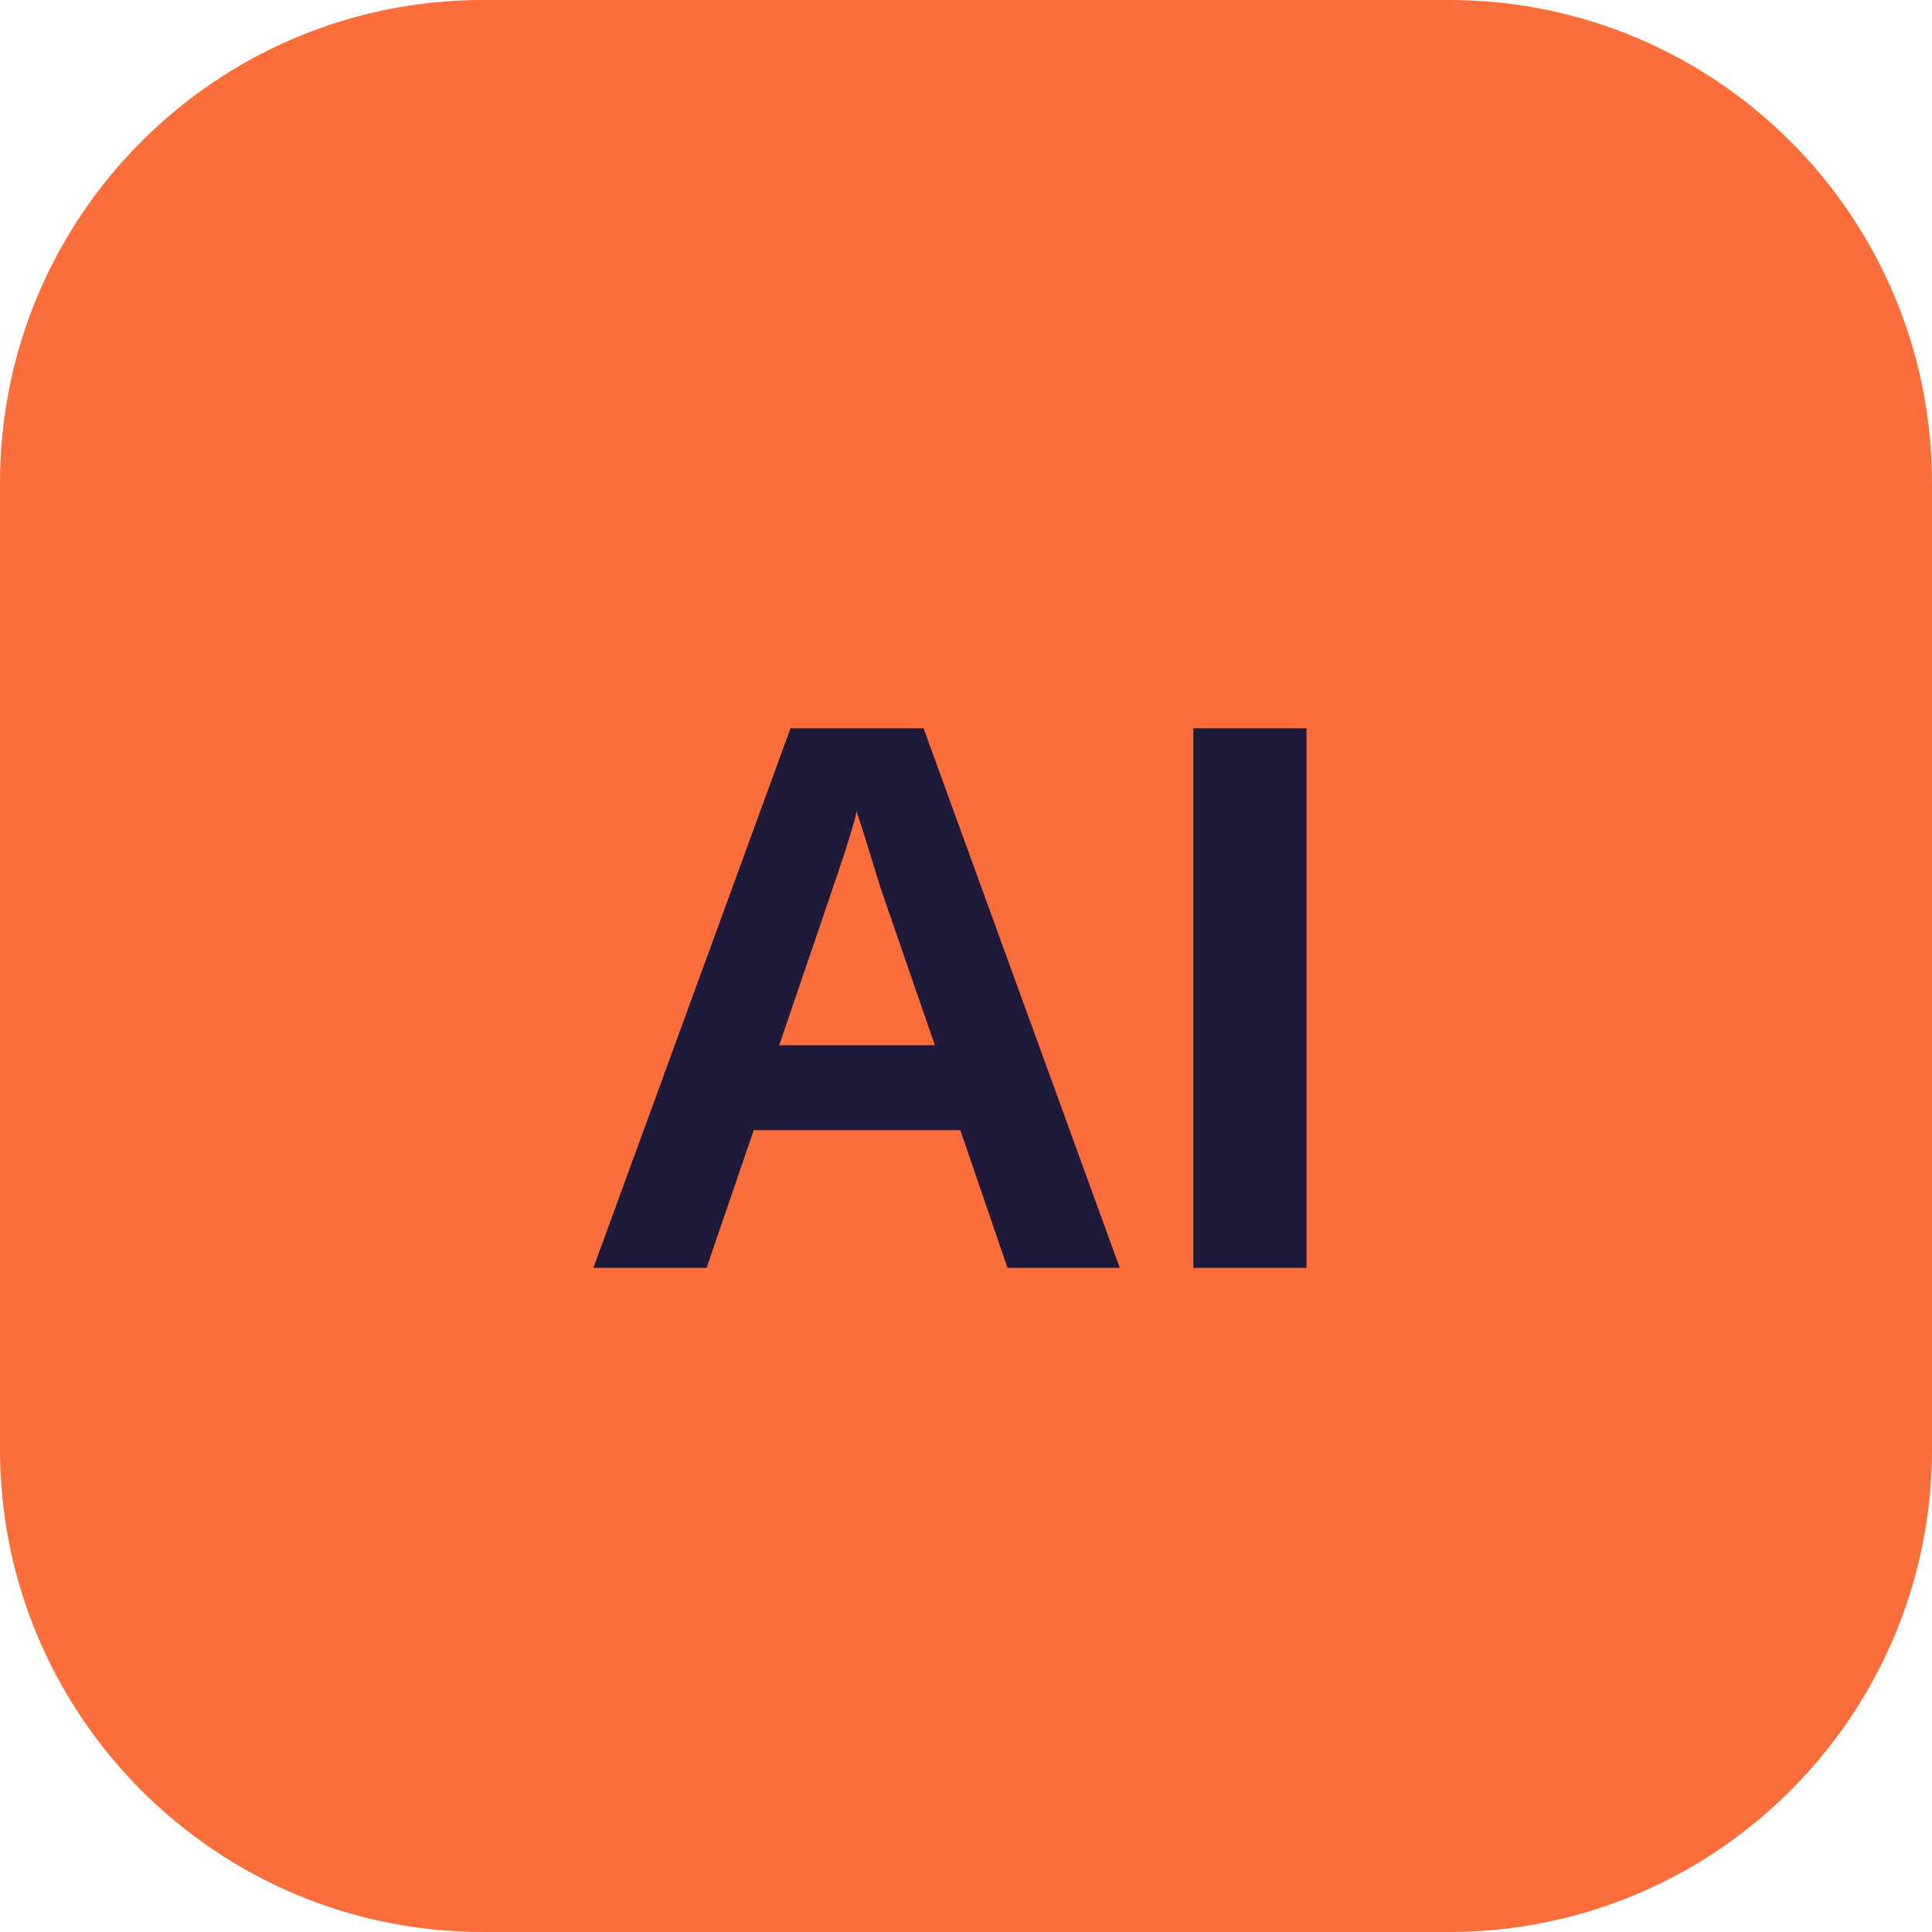
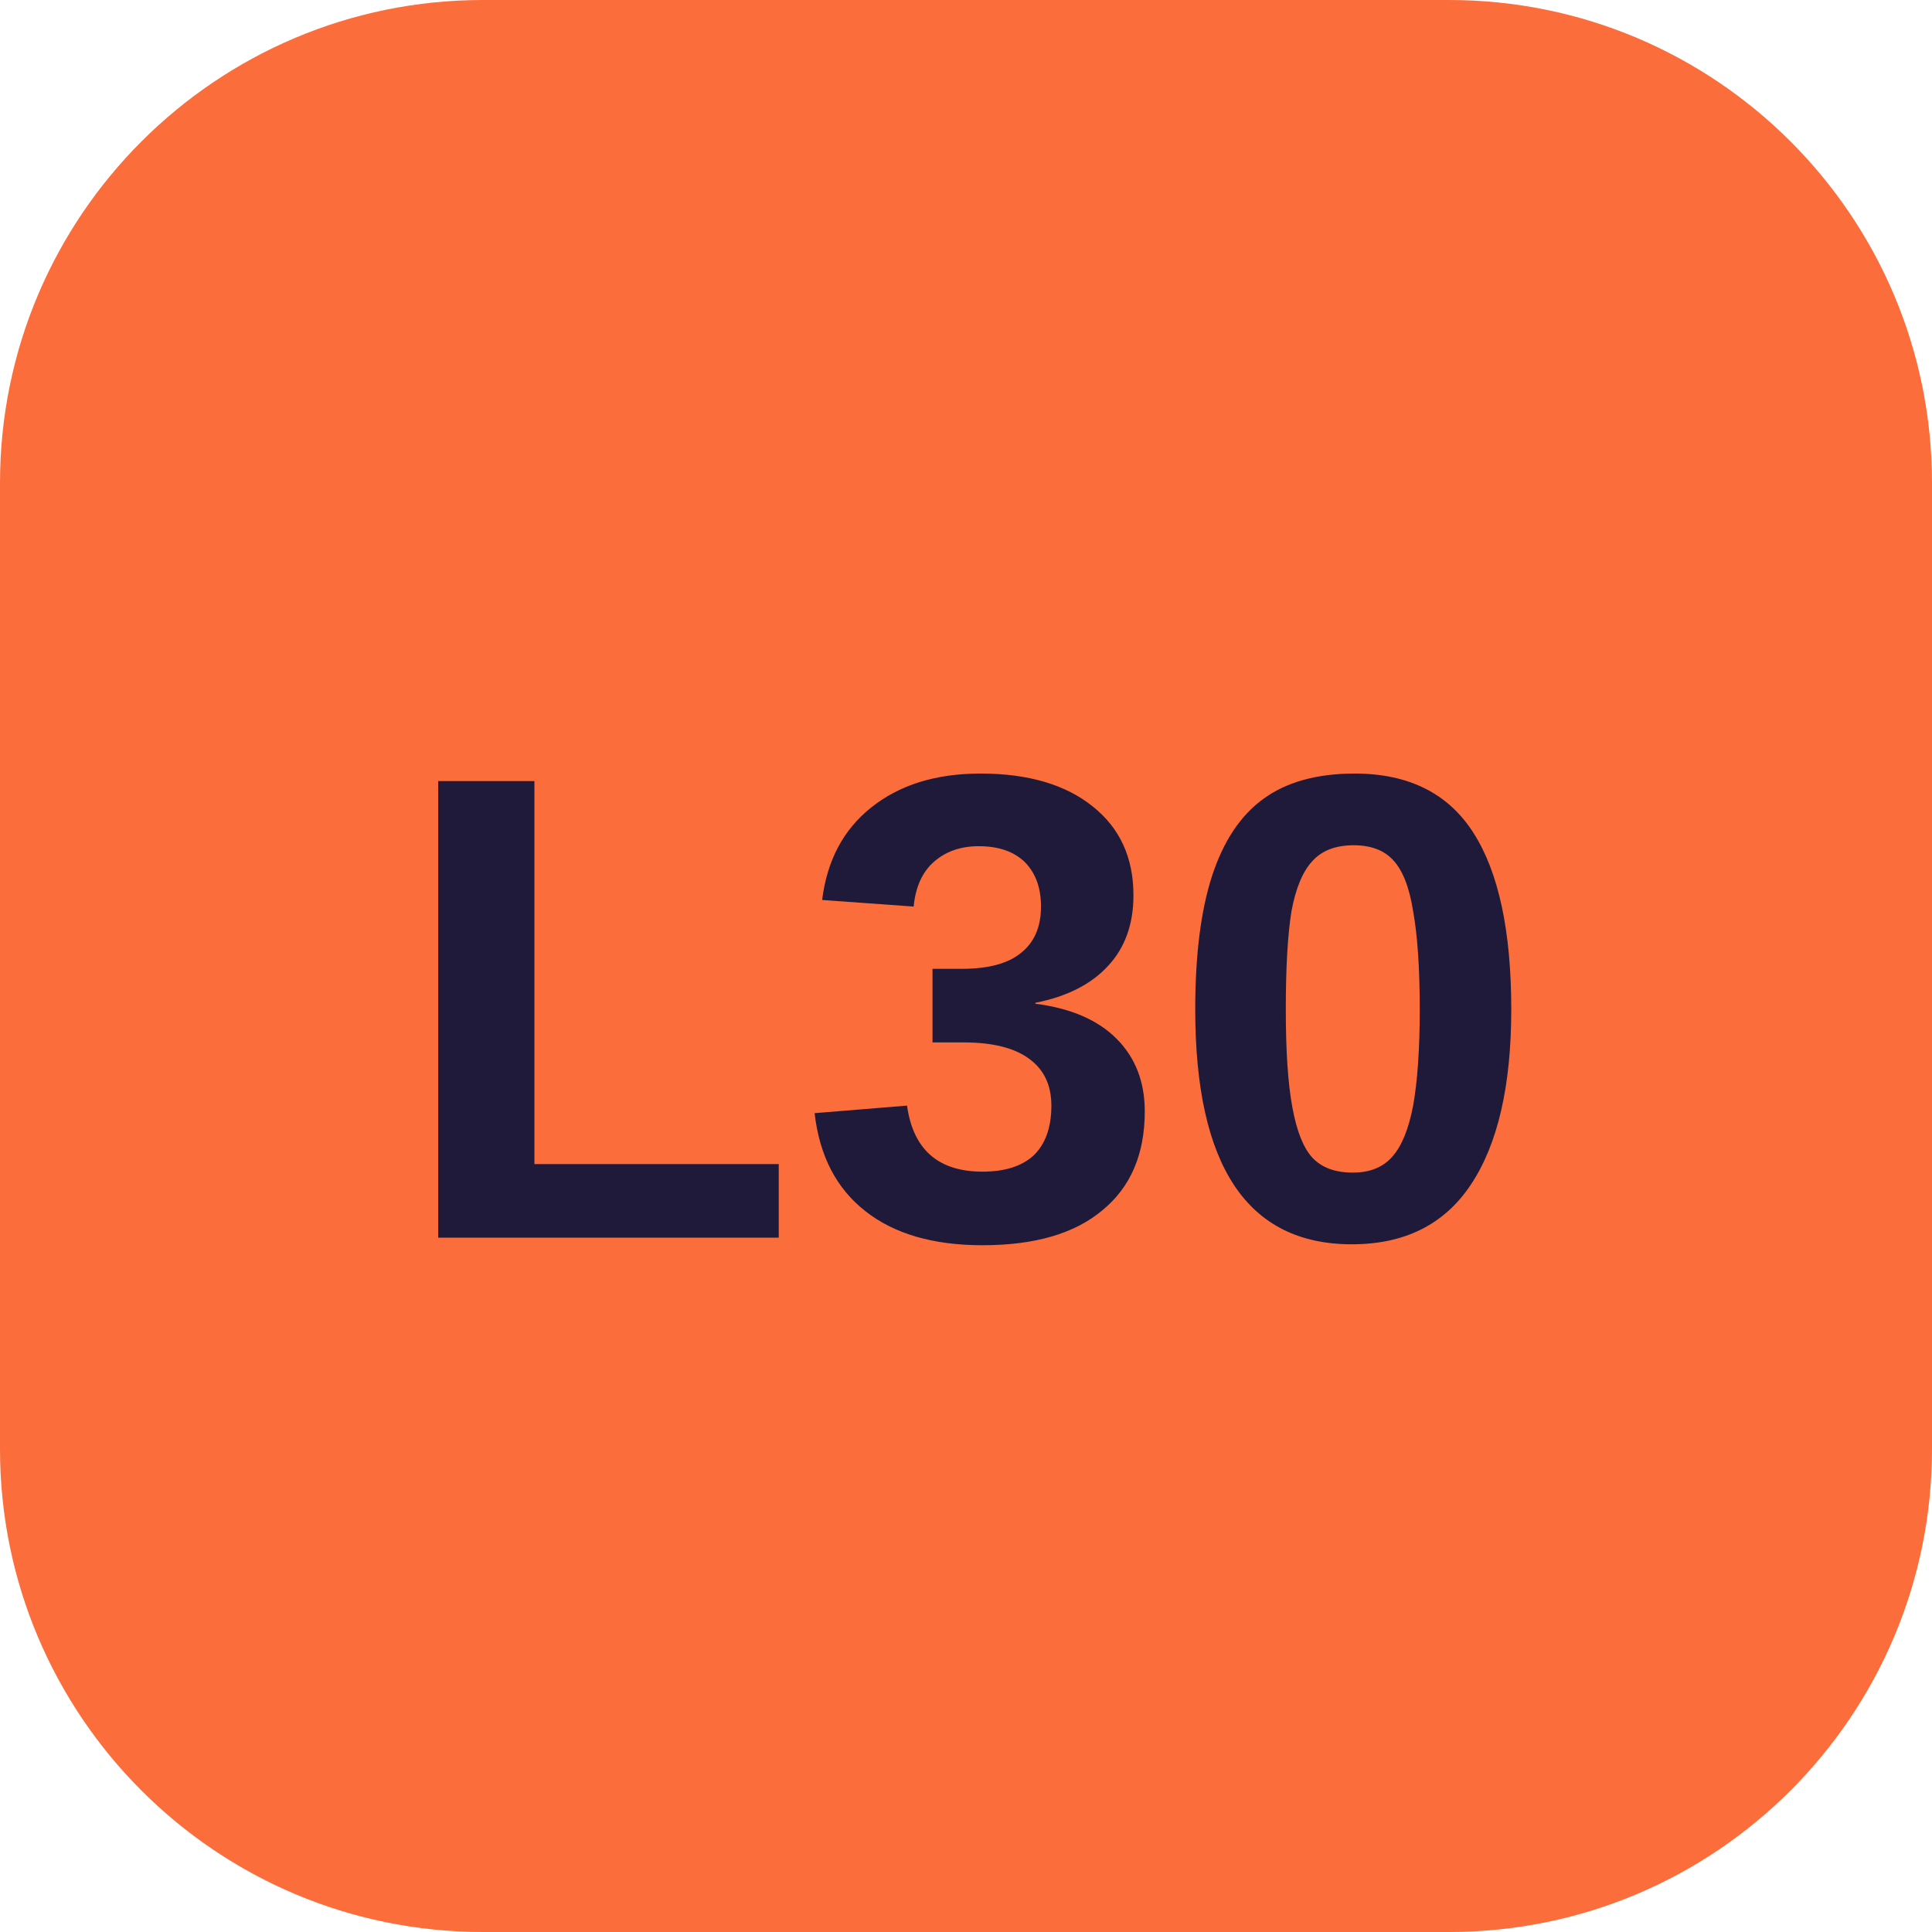
<svg xmlns="http://www.w3.org/2000/svg" viewBox="0 0 32 32">
  <rect width="32" height="32" rx="8" fill="#FB6D3A" />
-   <text x="16" y="21" font-family="Arial" font-size="13" font-weight="700" text-anchor="middle" fill="#1F1A3A">AI</text>
+   <text x="16" y="20.5" font-family="Arial" font-size="11" font-weight="700" text-anchor="middle" fill="#1F1A3A">L30</text>
</svg>
